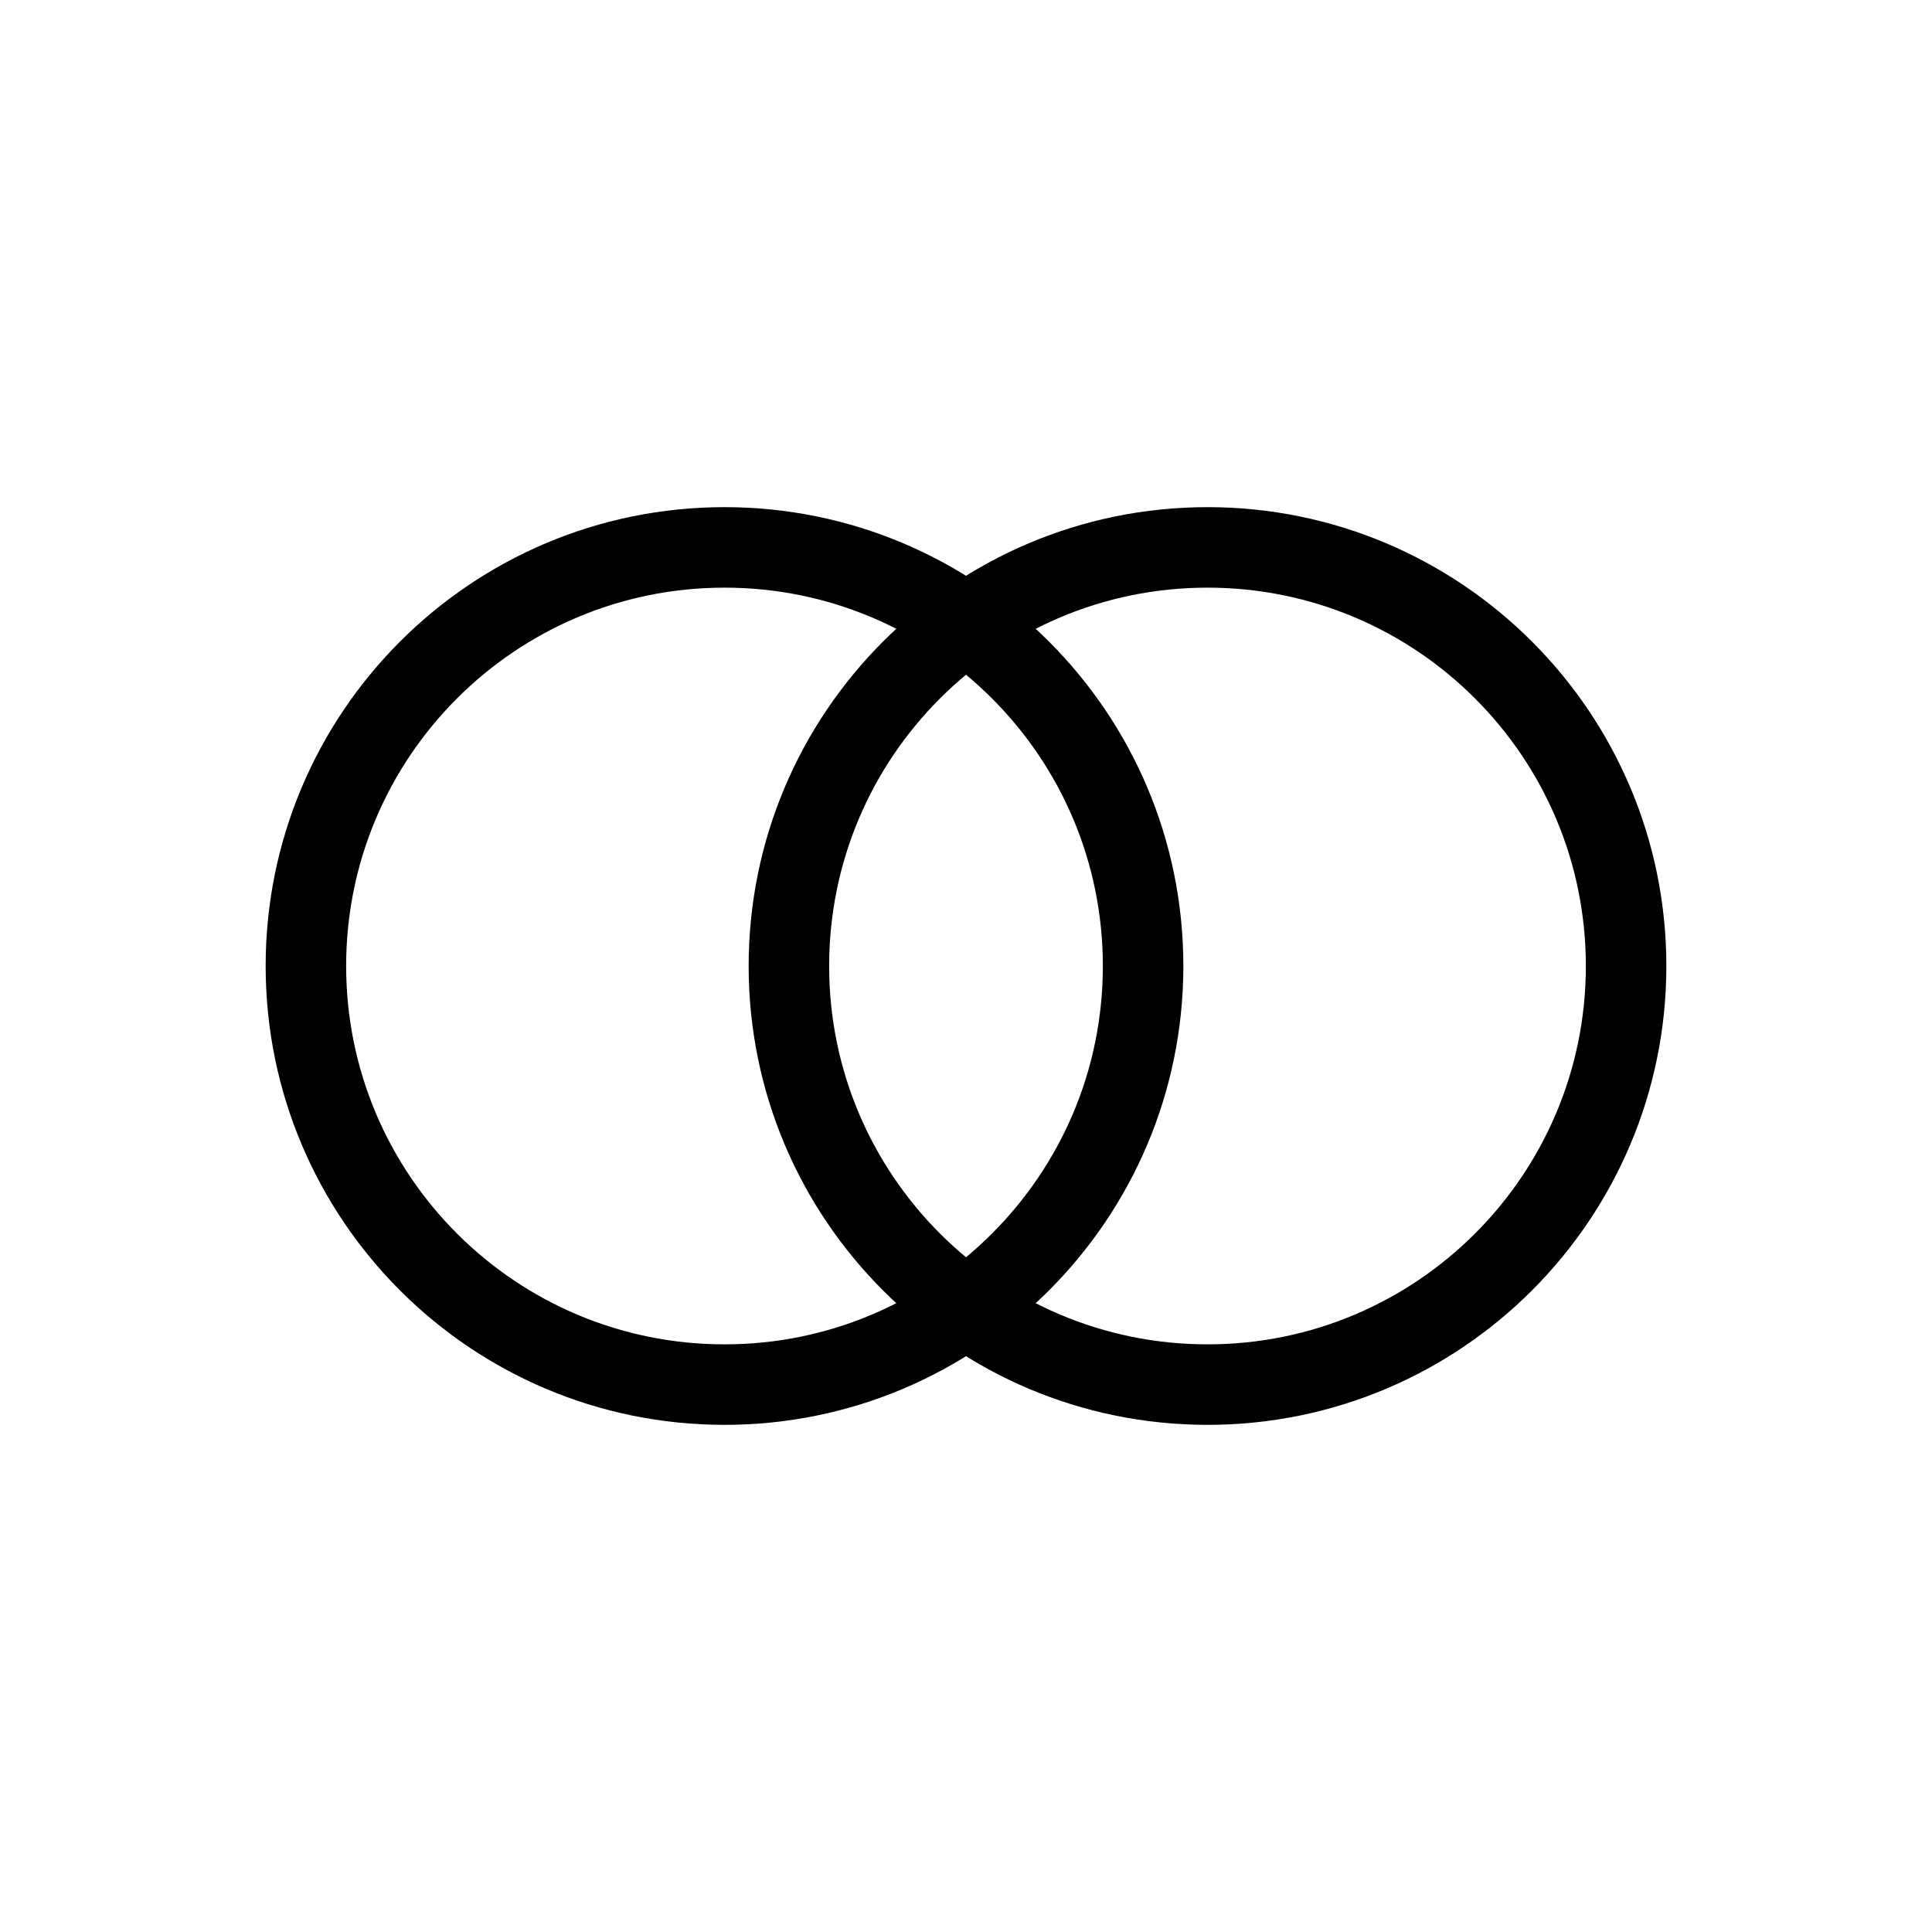
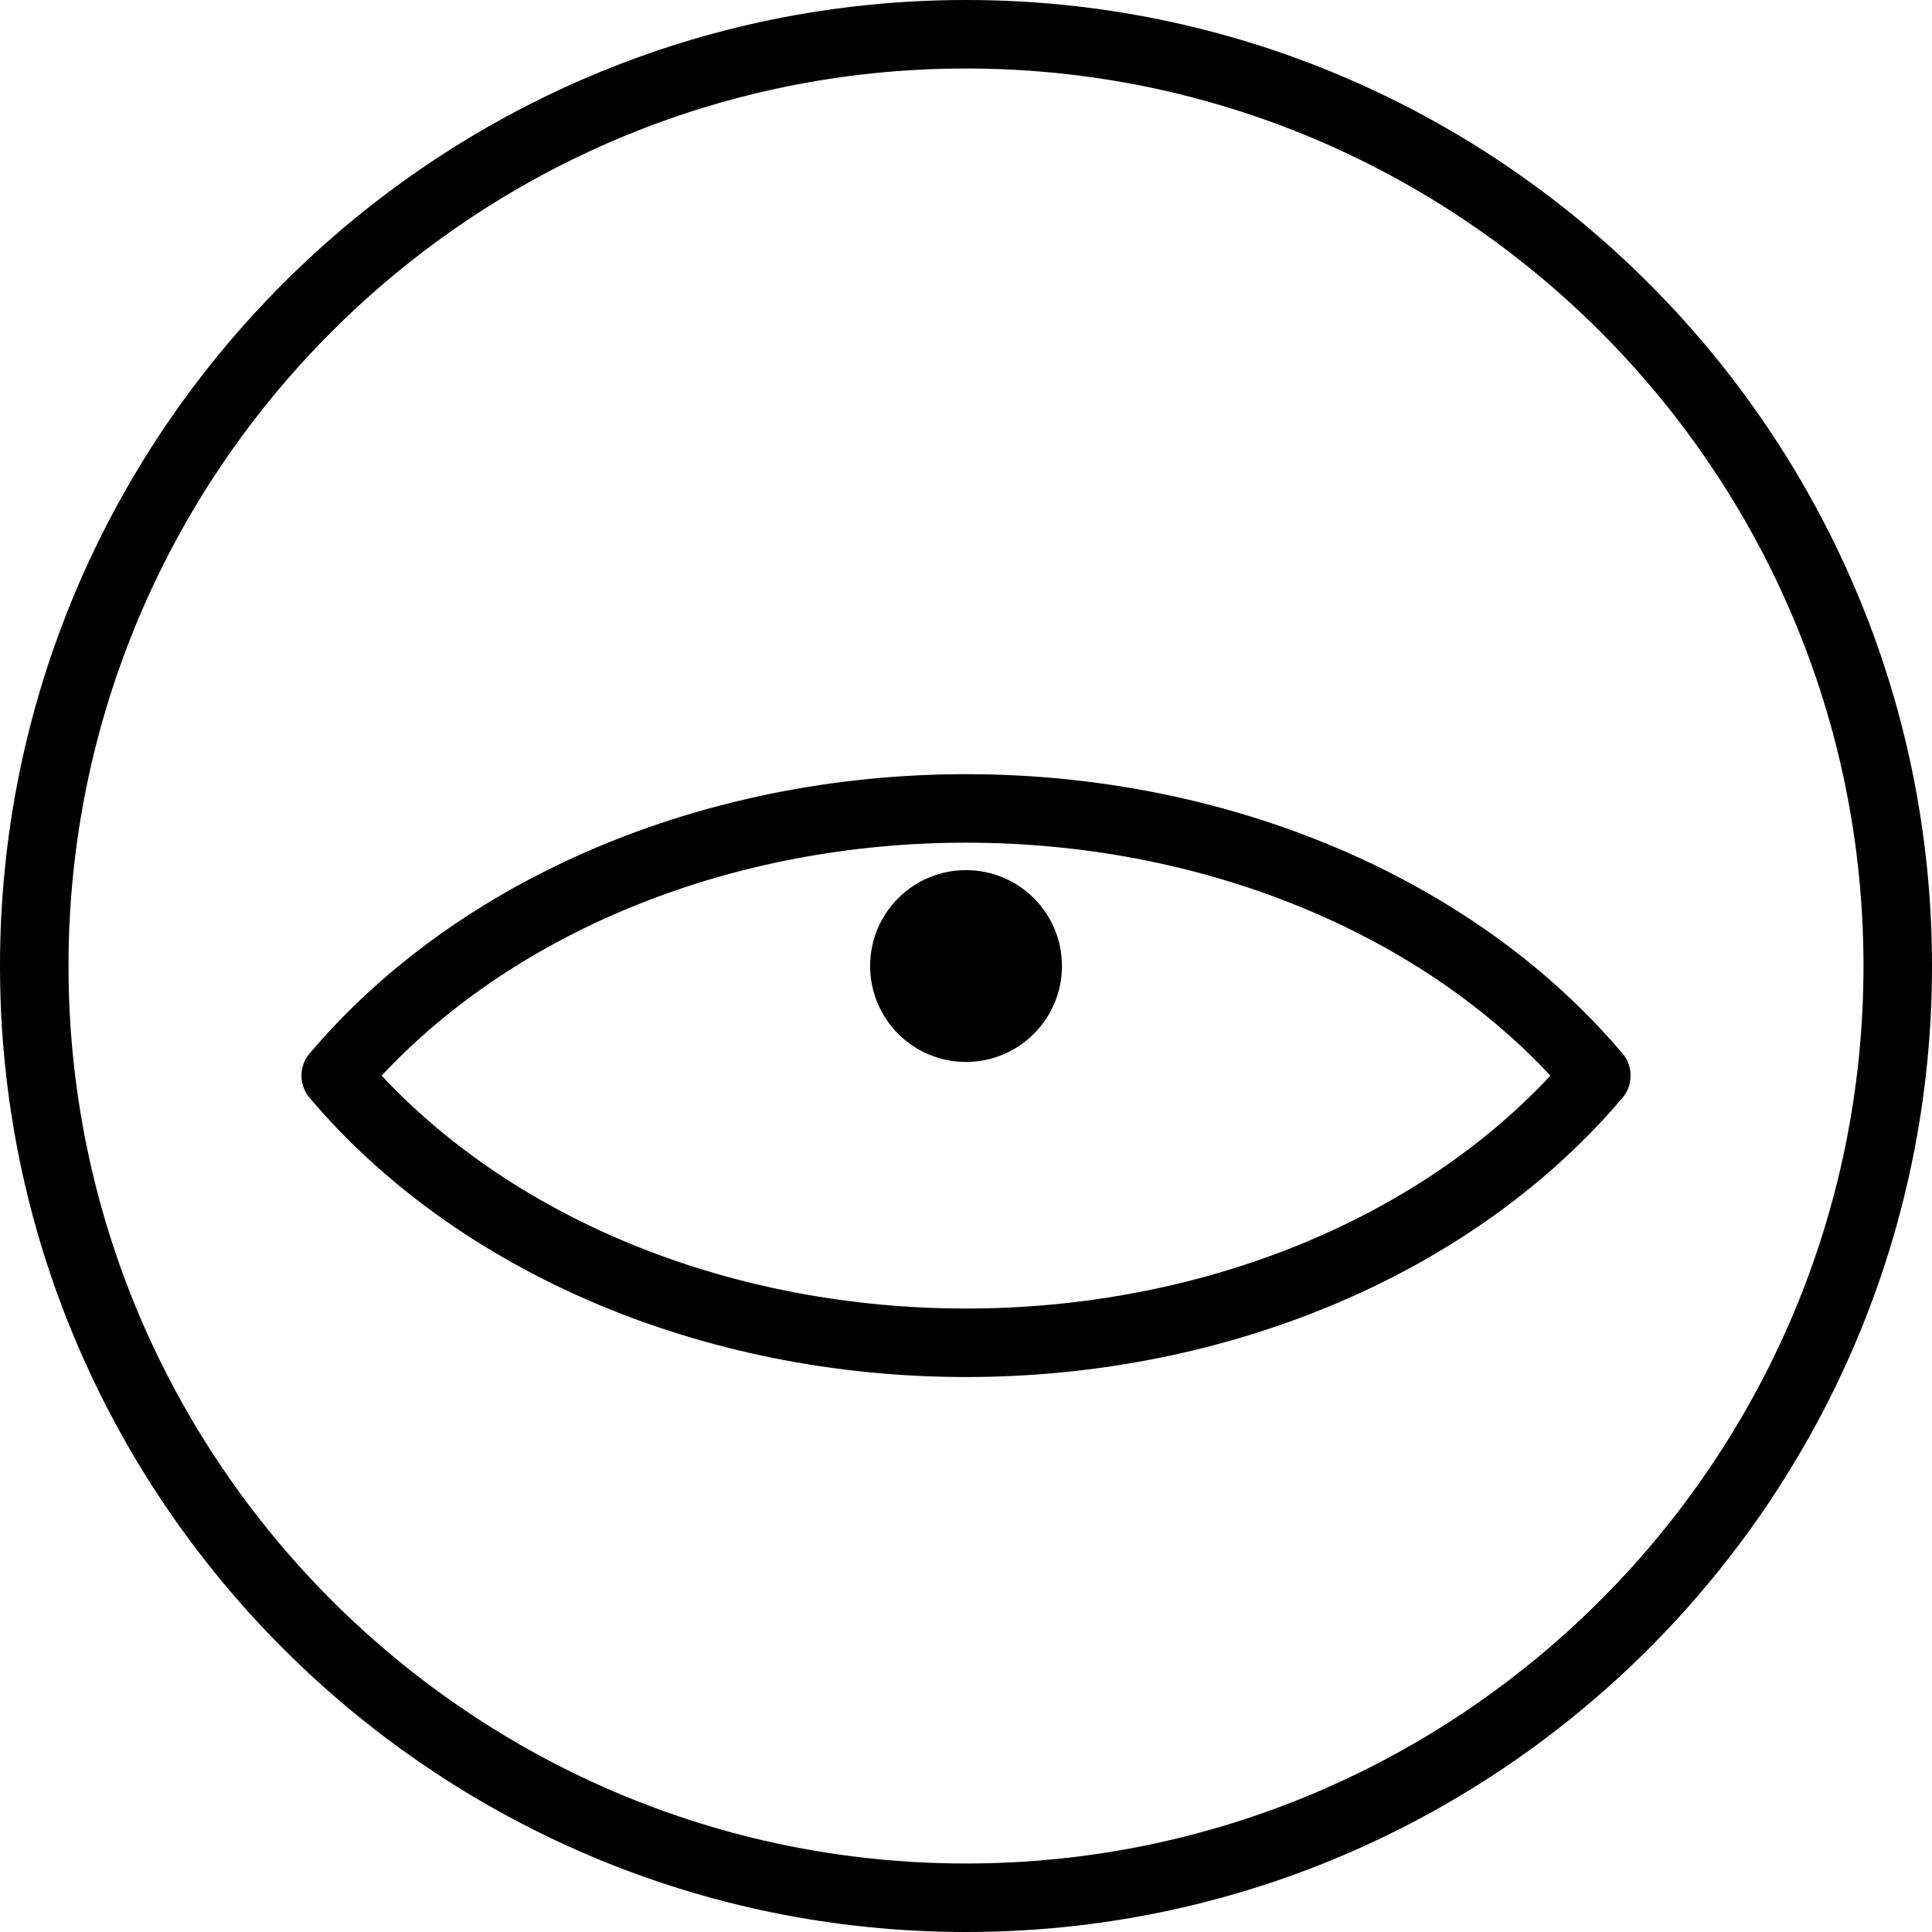
- <svg xmlns="http://www.w3.org/2000/svg" viewBox="0 0 24 24" fill="none" stroke="currentColor" stroke-width="1" stroke-linecap="round" stroke-linejoin="round" aria-hidden="true" focusable="false">
-   <circle cx="9" cy="12" r="5.2" />
-   <circle cx="15" cy="12" r="5.2" />
+ <svg xmlns="http://www.w3.org/2000/svg" viewBox="0 0 24 24" fill="currentColor" aria-hidden="true" focusable="false">
+   <path d="M12 0C5.384 0 0 5.384 0 12C0 18.616 5.384 24 12 24C18.616 24 24 18.616 24 12C24 5.384 18.616 0 12 0ZM12 23.149C5.852 23.149 0.851 18.148 0.851 12C0.851 5.852 5.852 0.851 12 0.851C18.148 0.851 23.149 5.852 23.149 12C23.149 18.148 18.148 23.149 12 23.149Z" fill="currentColor" />
+   <path d="M20.215 13.178C20.198 13.144 20.177 13.11 20.15 13.081C18.312 10.911 15.265 9.617 12 9.617C8.736 9.617 5.689 10.912 3.851 13.081C3.825 13.11 3.803 13.144 3.786 13.178C3.759 13.236 3.745 13.299 3.745 13.362C3.745 13.425 3.759 13.488 3.786 13.546C3.803 13.579 3.823 13.614 3.851 13.643C5.689 15.813 8.736 17.106 12 17.106C15.265 17.106 18.312 15.811 20.15 13.643C20.176 13.614 20.198 13.579 20.215 13.546C20.242 13.488 20.256 13.425 20.256 13.362C20.256 13.299 20.242 13.236 20.215 13.178ZM12 16.255C9.122 16.255 6.44 15.18 4.741 13.362C6.44 11.544 9.122 10.468 12 10.468C14.879 10.468 17.561 11.544 19.26 13.362C17.561 15.18 14.879 16.255 12 16.255Z" fill="currentColor" />
+   <path d="M12 13.192C12.658 13.192 13.192 12.658 13.192 12C13.192 11.342 12.658 10.809 12 10.809C11.342 10.809 10.809 11.342 10.809 12C10.809 12.658 11.342 13.192 12 13.192Z" fill="currentColor" />
</svg>
